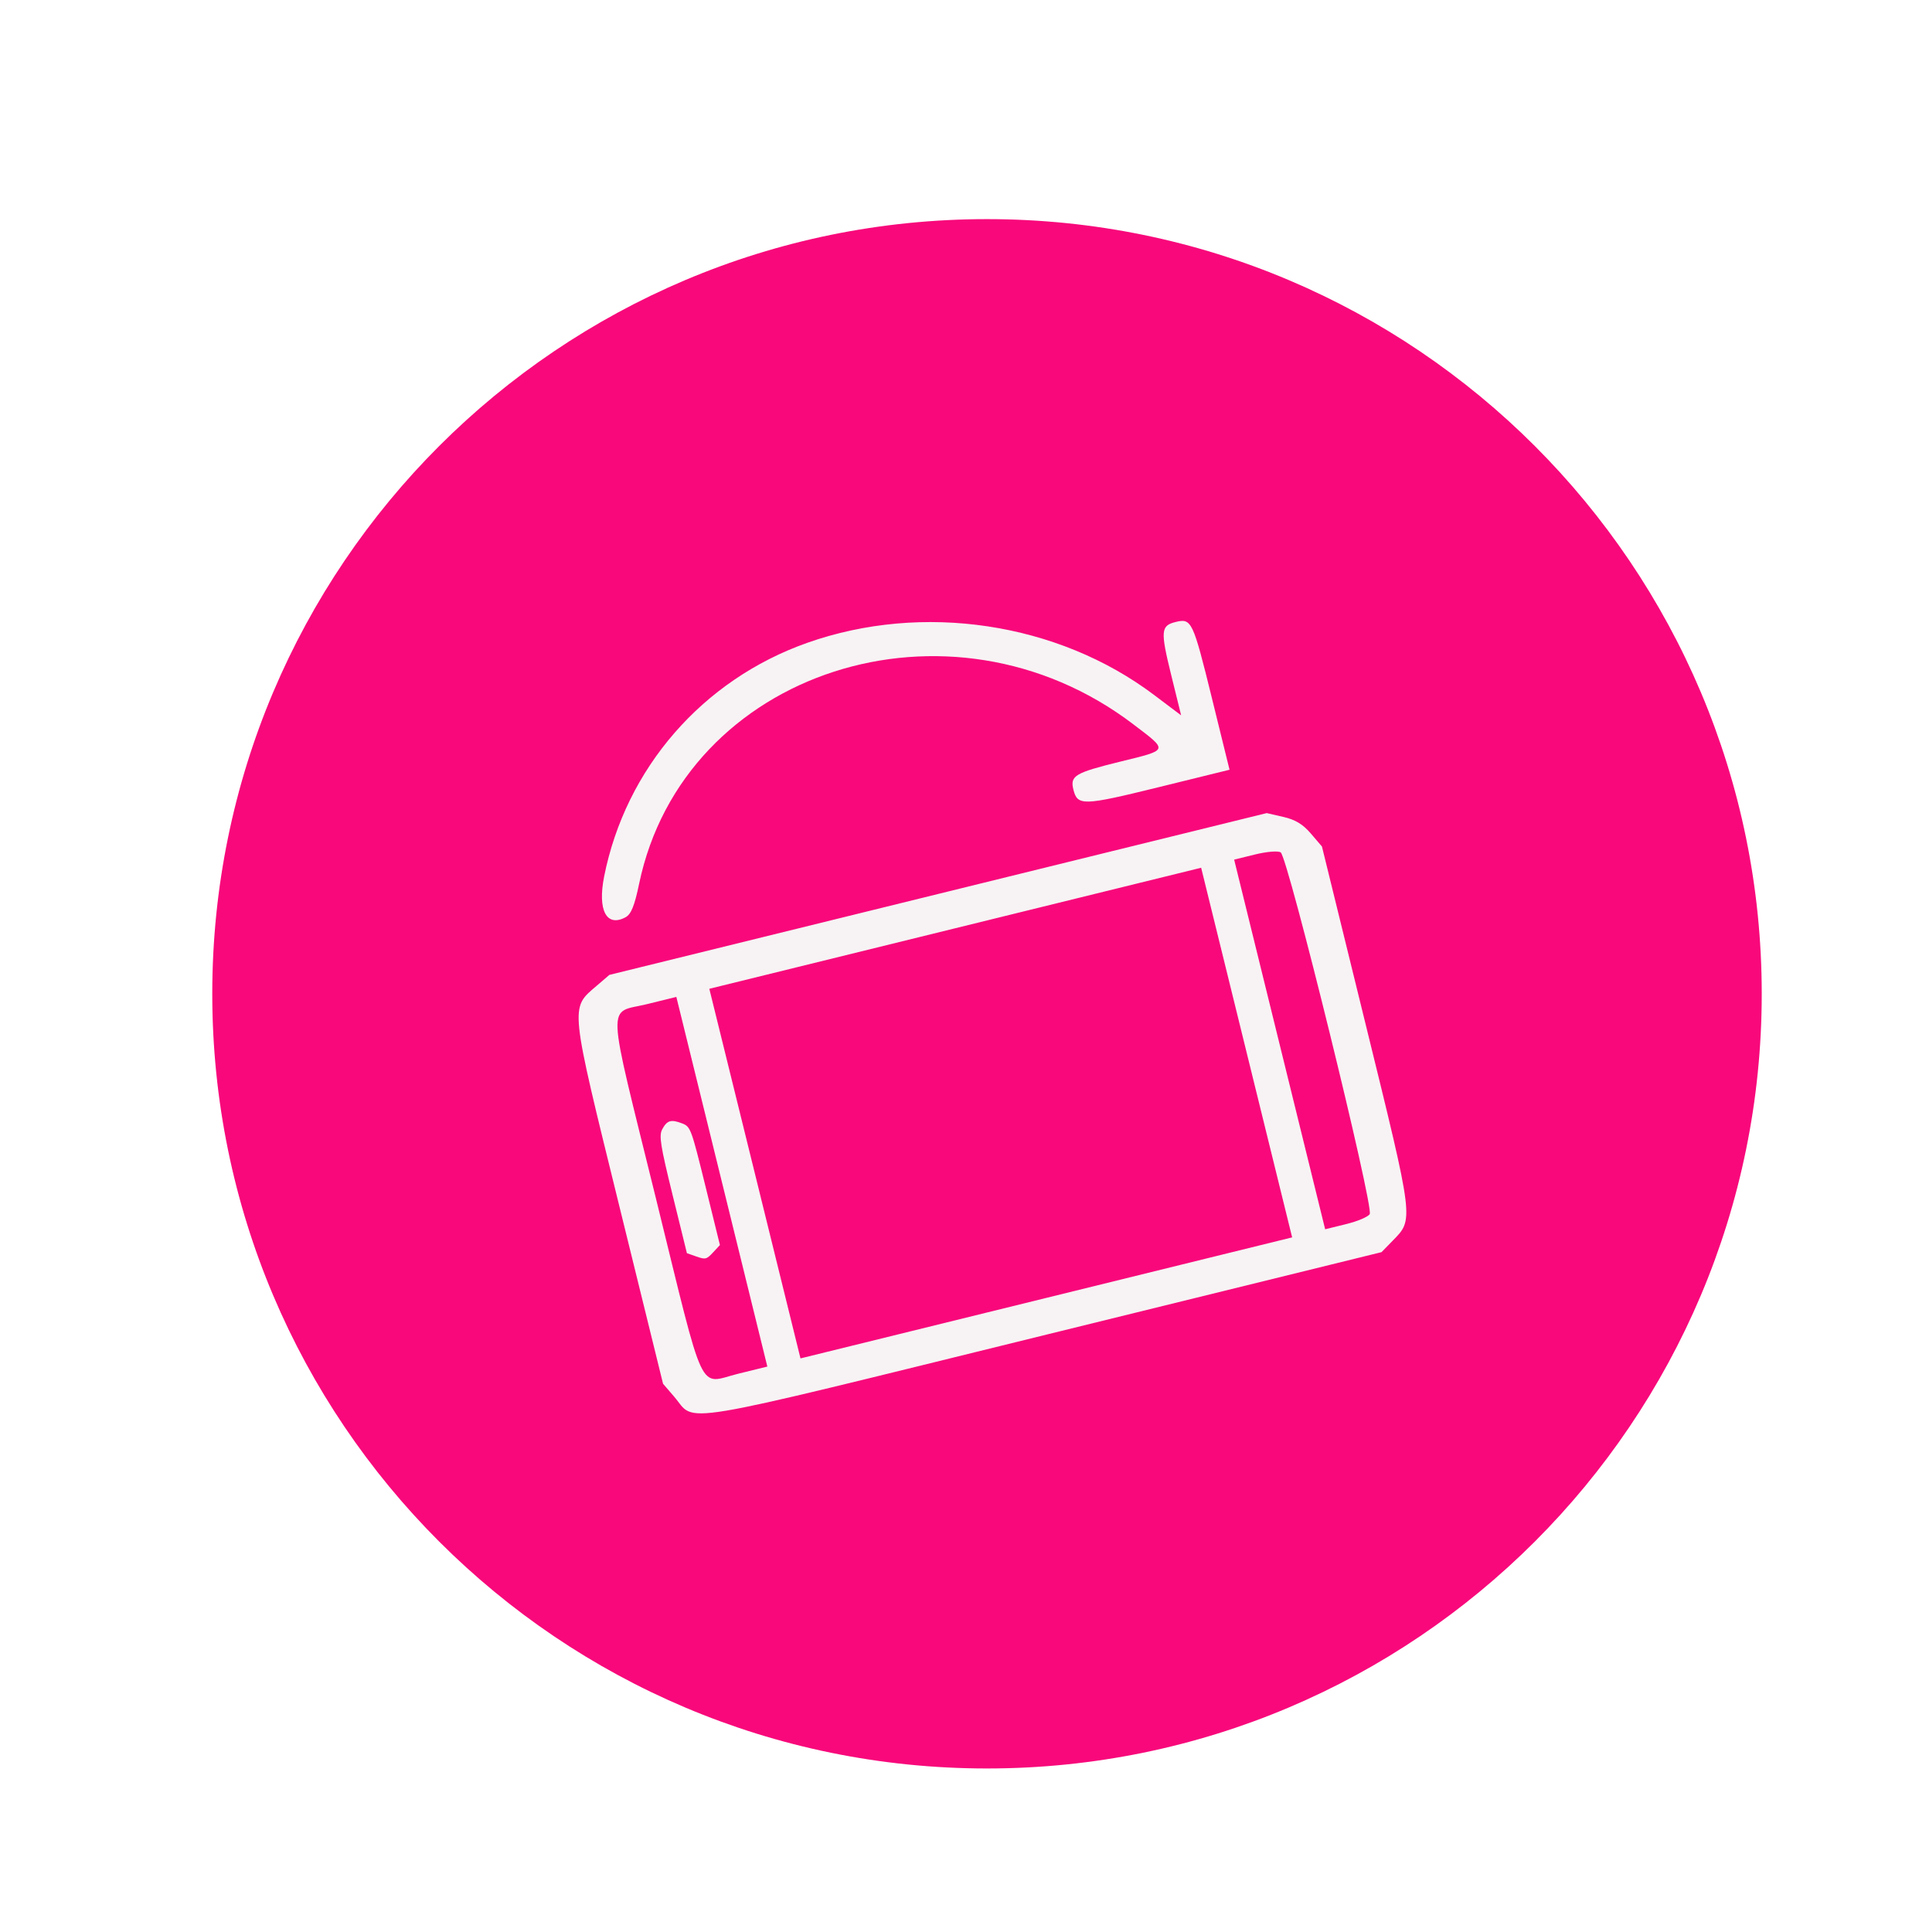
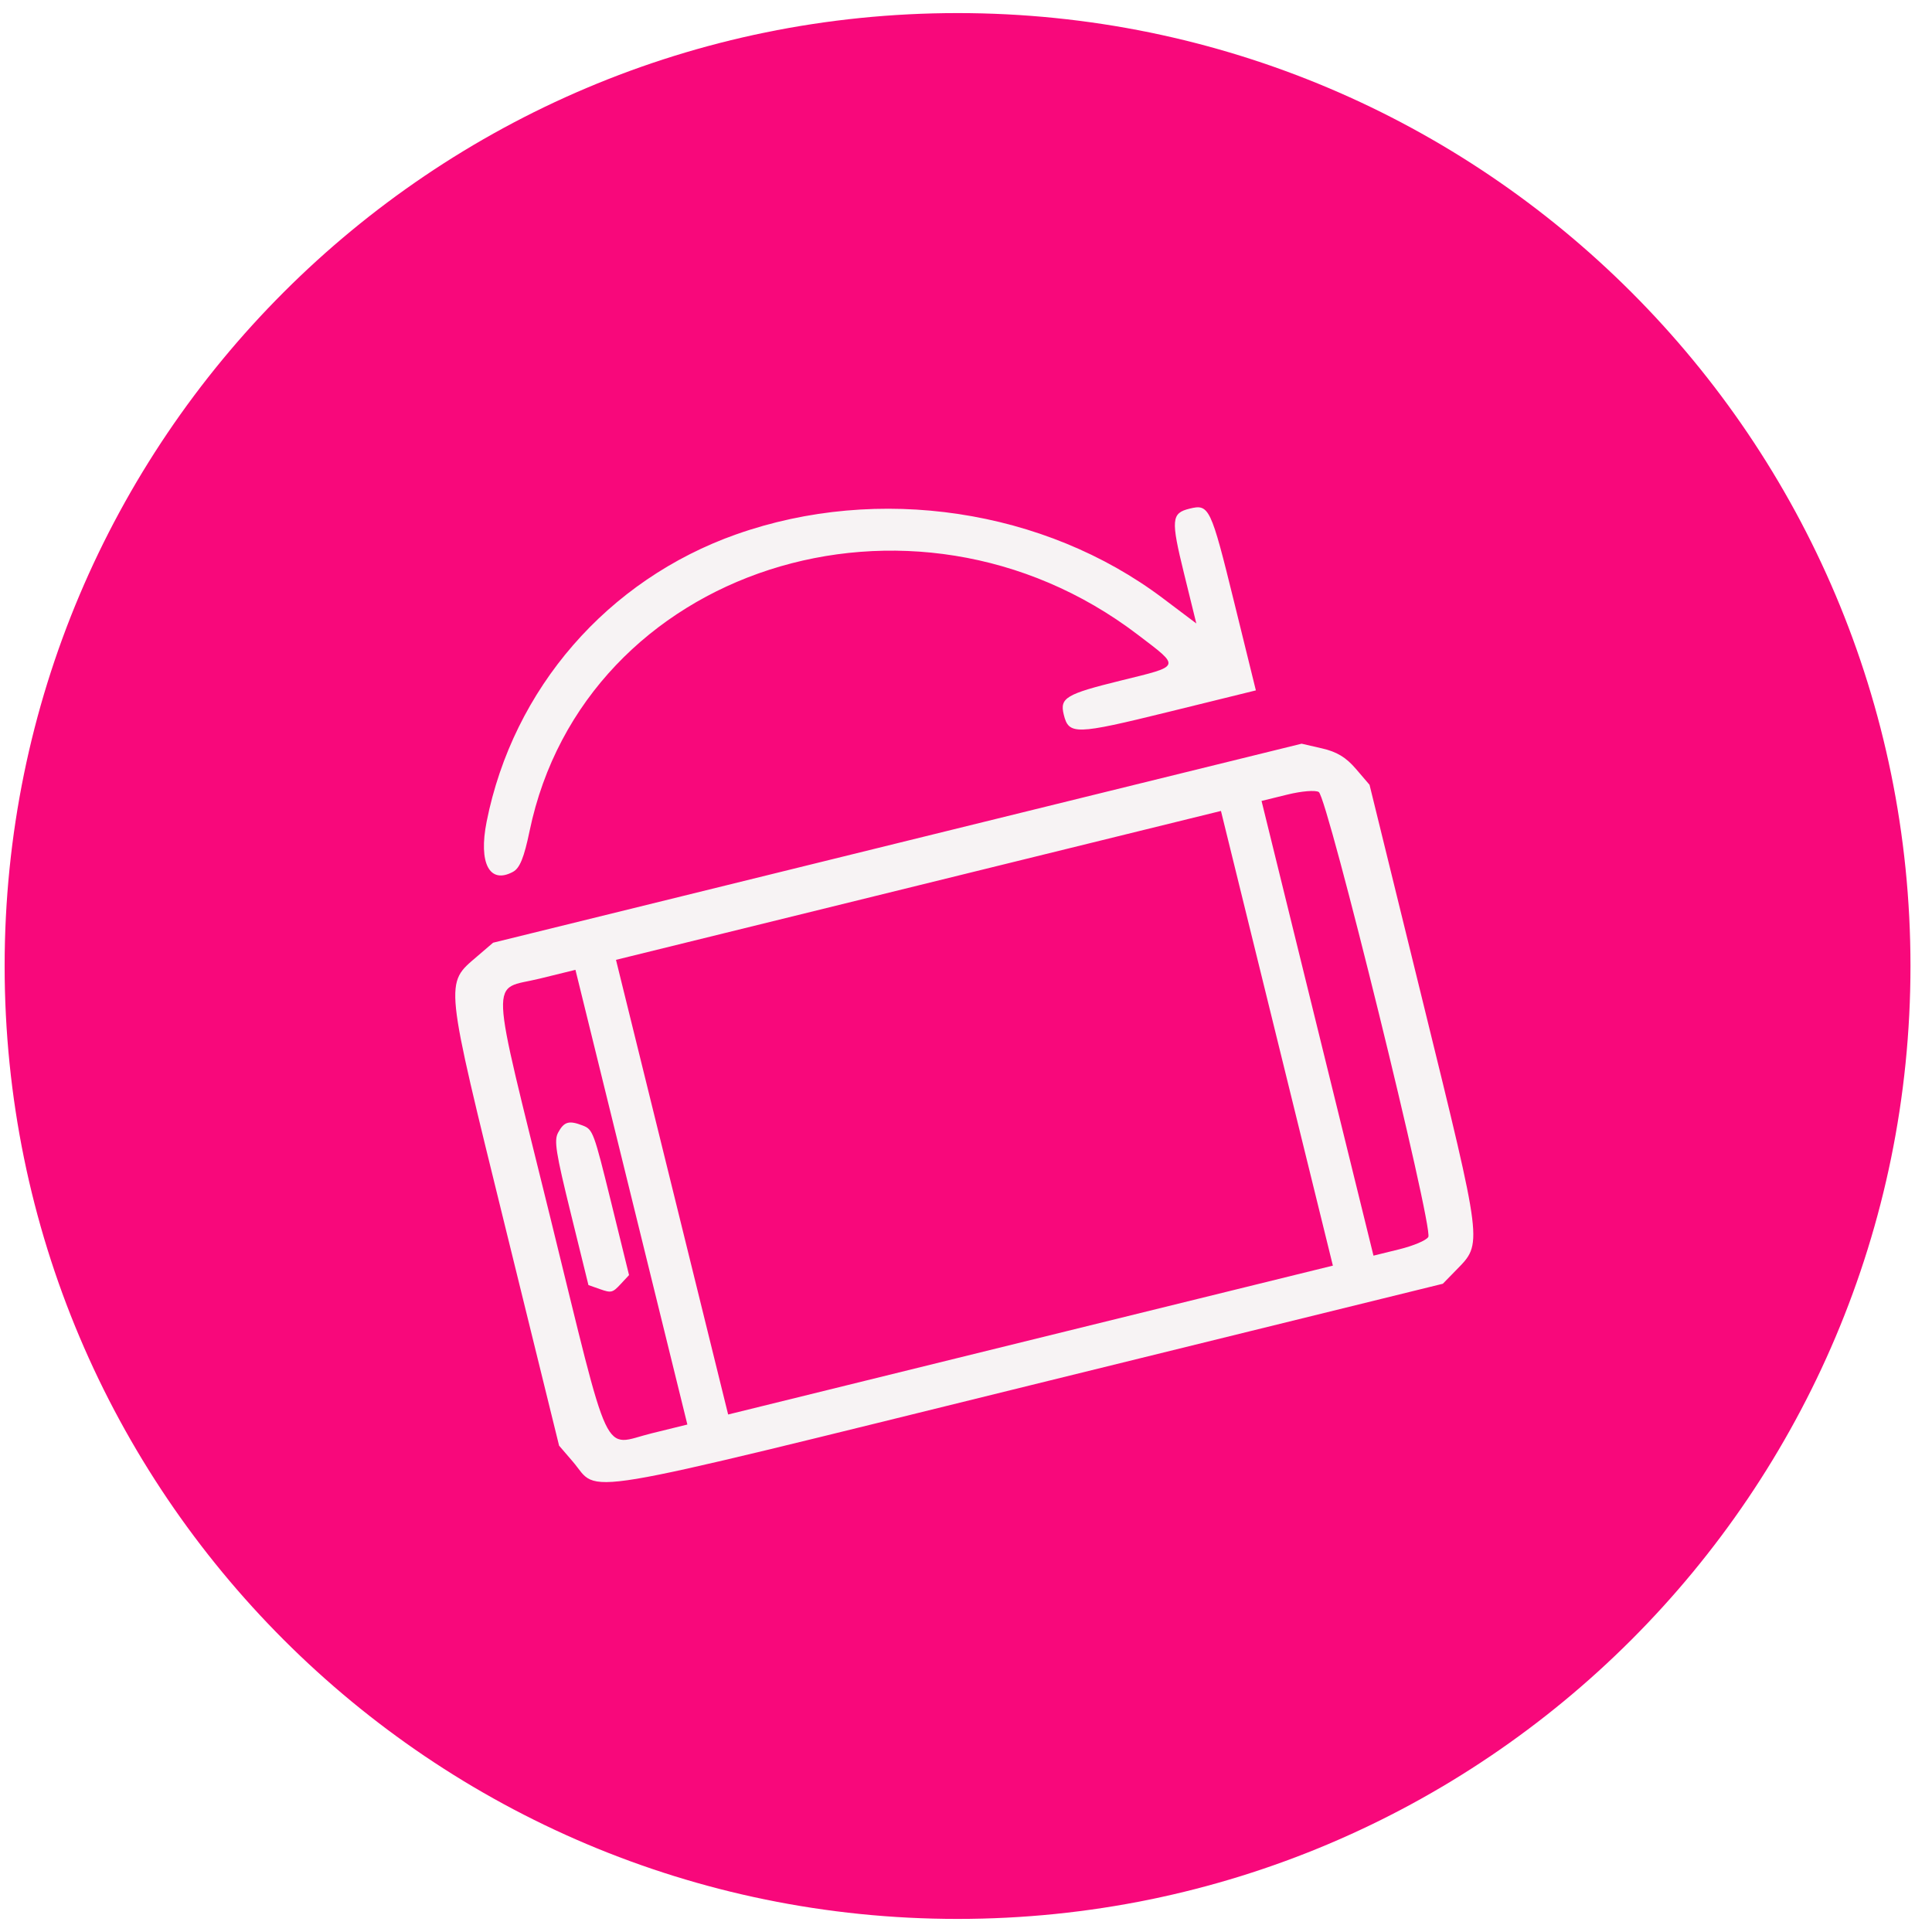
- <svg xmlns="http://www.w3.org/2000/svg" width="138" height="139" viewBox="0 0 138 139" fill="none">
-   <circle cx="71.006" cy="71.5" r="55.735" fill="#F8087B" />
-   <path fill-rule="evenodd" clip-rule="evenodd" d="M58.07 46.25C50.536 48.914 45.011 55.272 43.462 63.061C42.979 65.49 43.632 66.732 45.003 65.993C45.402 65.779 45.65 65.168 45.977 63.594C49.173 48.237 68.328 42.054 81.538 52.115C84.069 54.043 84.11 53.931 80.556 54.806C77.344 55.596 76.976 55.815 77.217 56.793C77.512 57.992 77.88 57.983 83.365 56.633L88.454 55.38L87.18 50.204C85.817 44.667 85.722 44.468 84.578 44.749C83.509 45.013 83.477 45.391 84.251 48.539L84.972 51.466L83.014 49.991C76.088 44.773 66.37 43.316 58.07 46.25ZM42.912 70.934C41.003 72.57 40.963 72.184 44.569 86.833L47.7 99.555L48.494 100.478C50.139 102.39 47.885 102.765 75.288 96.019L99.389 90.087L100.167 89.289C101.721 87.698 101.757 87.988 98.226 73.616L95.102 60.902L94.307 59.974C93.726 59.296 93.191 58.972 92.32 58.773L91.129 58.499L67.485 64.319L43.84 70.139L42.912 70.934ZM51.93 85.022L55.203 98.319L53.114 98.833C50.186 99.554 50.783 100.825 47.181 86.191C43.578 71.556 43.64 72.959 46.567 72.239L48.657 71.724L51.93 85.022ZM89.685 75.728L92.958 89.025L75.273 93.379L57.588 97.732L54.309 84.436L51.029 71.14L68.72 66.785L86.412 62.431L89.685 75.728ZM92.133 61.324C92.645 61.634 98.849 86.837 98.539 87.349C98.418 87.55 97.676 87.864 96.829 88.073L95.333 88.441L92.059 75.143L88.786 61.846L90.282 61.478C91.129 61.269 91.932 61.203 92.133 61.324ZM47.641 81.249C47.397 81.701 47.508 82.405 48.386 85.971L49.417 90.162L50.107 90.404C50.745 90.629 50.833 90.608 51.294 90.112L51.792 89.577L50.745 85.322C49.728 81.194 49.679 81.059 49.078 80.827C48.277 80.516 47.99 80.6 47.641 81.249Z" fill="#F7F3F4" />
+ <svg xmlns="http://www.w3.org/2000/svg" width="112" height="113" fill="none">
+   <circle cx="56.006" cy="56.5" r="55.735" fill="#F8087B" />
+   <path fill-rule="evenodd" clip-rule="evenodd" d="M43.07 31.25c-7.534 2.664-13.058 9.022-14.608 16.81-.483 2.43.17 3.672 1.541 2.933.399-.214.647-.825.974-2.399 3.196-15.357 22.35-21.54 35.56-11.479 2.532 1.928 2.573 1.816-.981 2.69-3.212.791-3.58 1.01-3.339 1.988.295 1.2.663 1.19 6.148-.16l5.089-1.253-1.274-5.176c-1.363-5.537-1.458-5.736-2.602-5.454-1.069.262-1.101.641-.327 3.789l.72 2.927-1.957-1.475c-6.926-5.218-16.644-6.675-24.944-3.74zM27.912 55.934c-1.909 1.636-1.949 1.25 1.657 15.9L32.7 84.554l.794.923c1.645 1.912-.61 2.287 26.794-4.459l24.101-5.933.778-.797c1.554-1.591 1.59-1.301-1.941-15.673l-3.124-12.714-.795-.928c-.581-.678-1.116-1.002-1.987-1.201l-1.19-.274-23.645 5.82-23.645 5.82-.928.795zm9.018 14.088 3.273 13.297-2.09.514c-2.927.72-2.33 1.992-5.932-12.642-3.603-14.635-3.541-13.232-.614-13.953l2.09-.514 3.273 13.298zm37.755-9.294 3.273 13.297-17.685 4.353-17.685 4.354-3.28-13.296-3.28-13.296 17.692-4.355 17.692-4.354 3.273 13.297zm2.448-14.404c.512.31 6.716 25.513 6.406 26.025-.121.201-.863.515-1.71.724l-1.496.368-3.274-13.298-3.273-13.297 1.496-.368c.847-.209 1.65-.275 1.851-.154zM32.641 66.25c-.244.452-.133 1.156.745 4.722l1.031 4.19.69.243c.639.225.726.204 1.187-.292l.498-.535-1.047-4.255c-1.017-4.128-1.066-4.263-1.667-4.495-.801-.31-1.088-.227-1.438.422z" fill="#F7F3F4" />
</svg>
